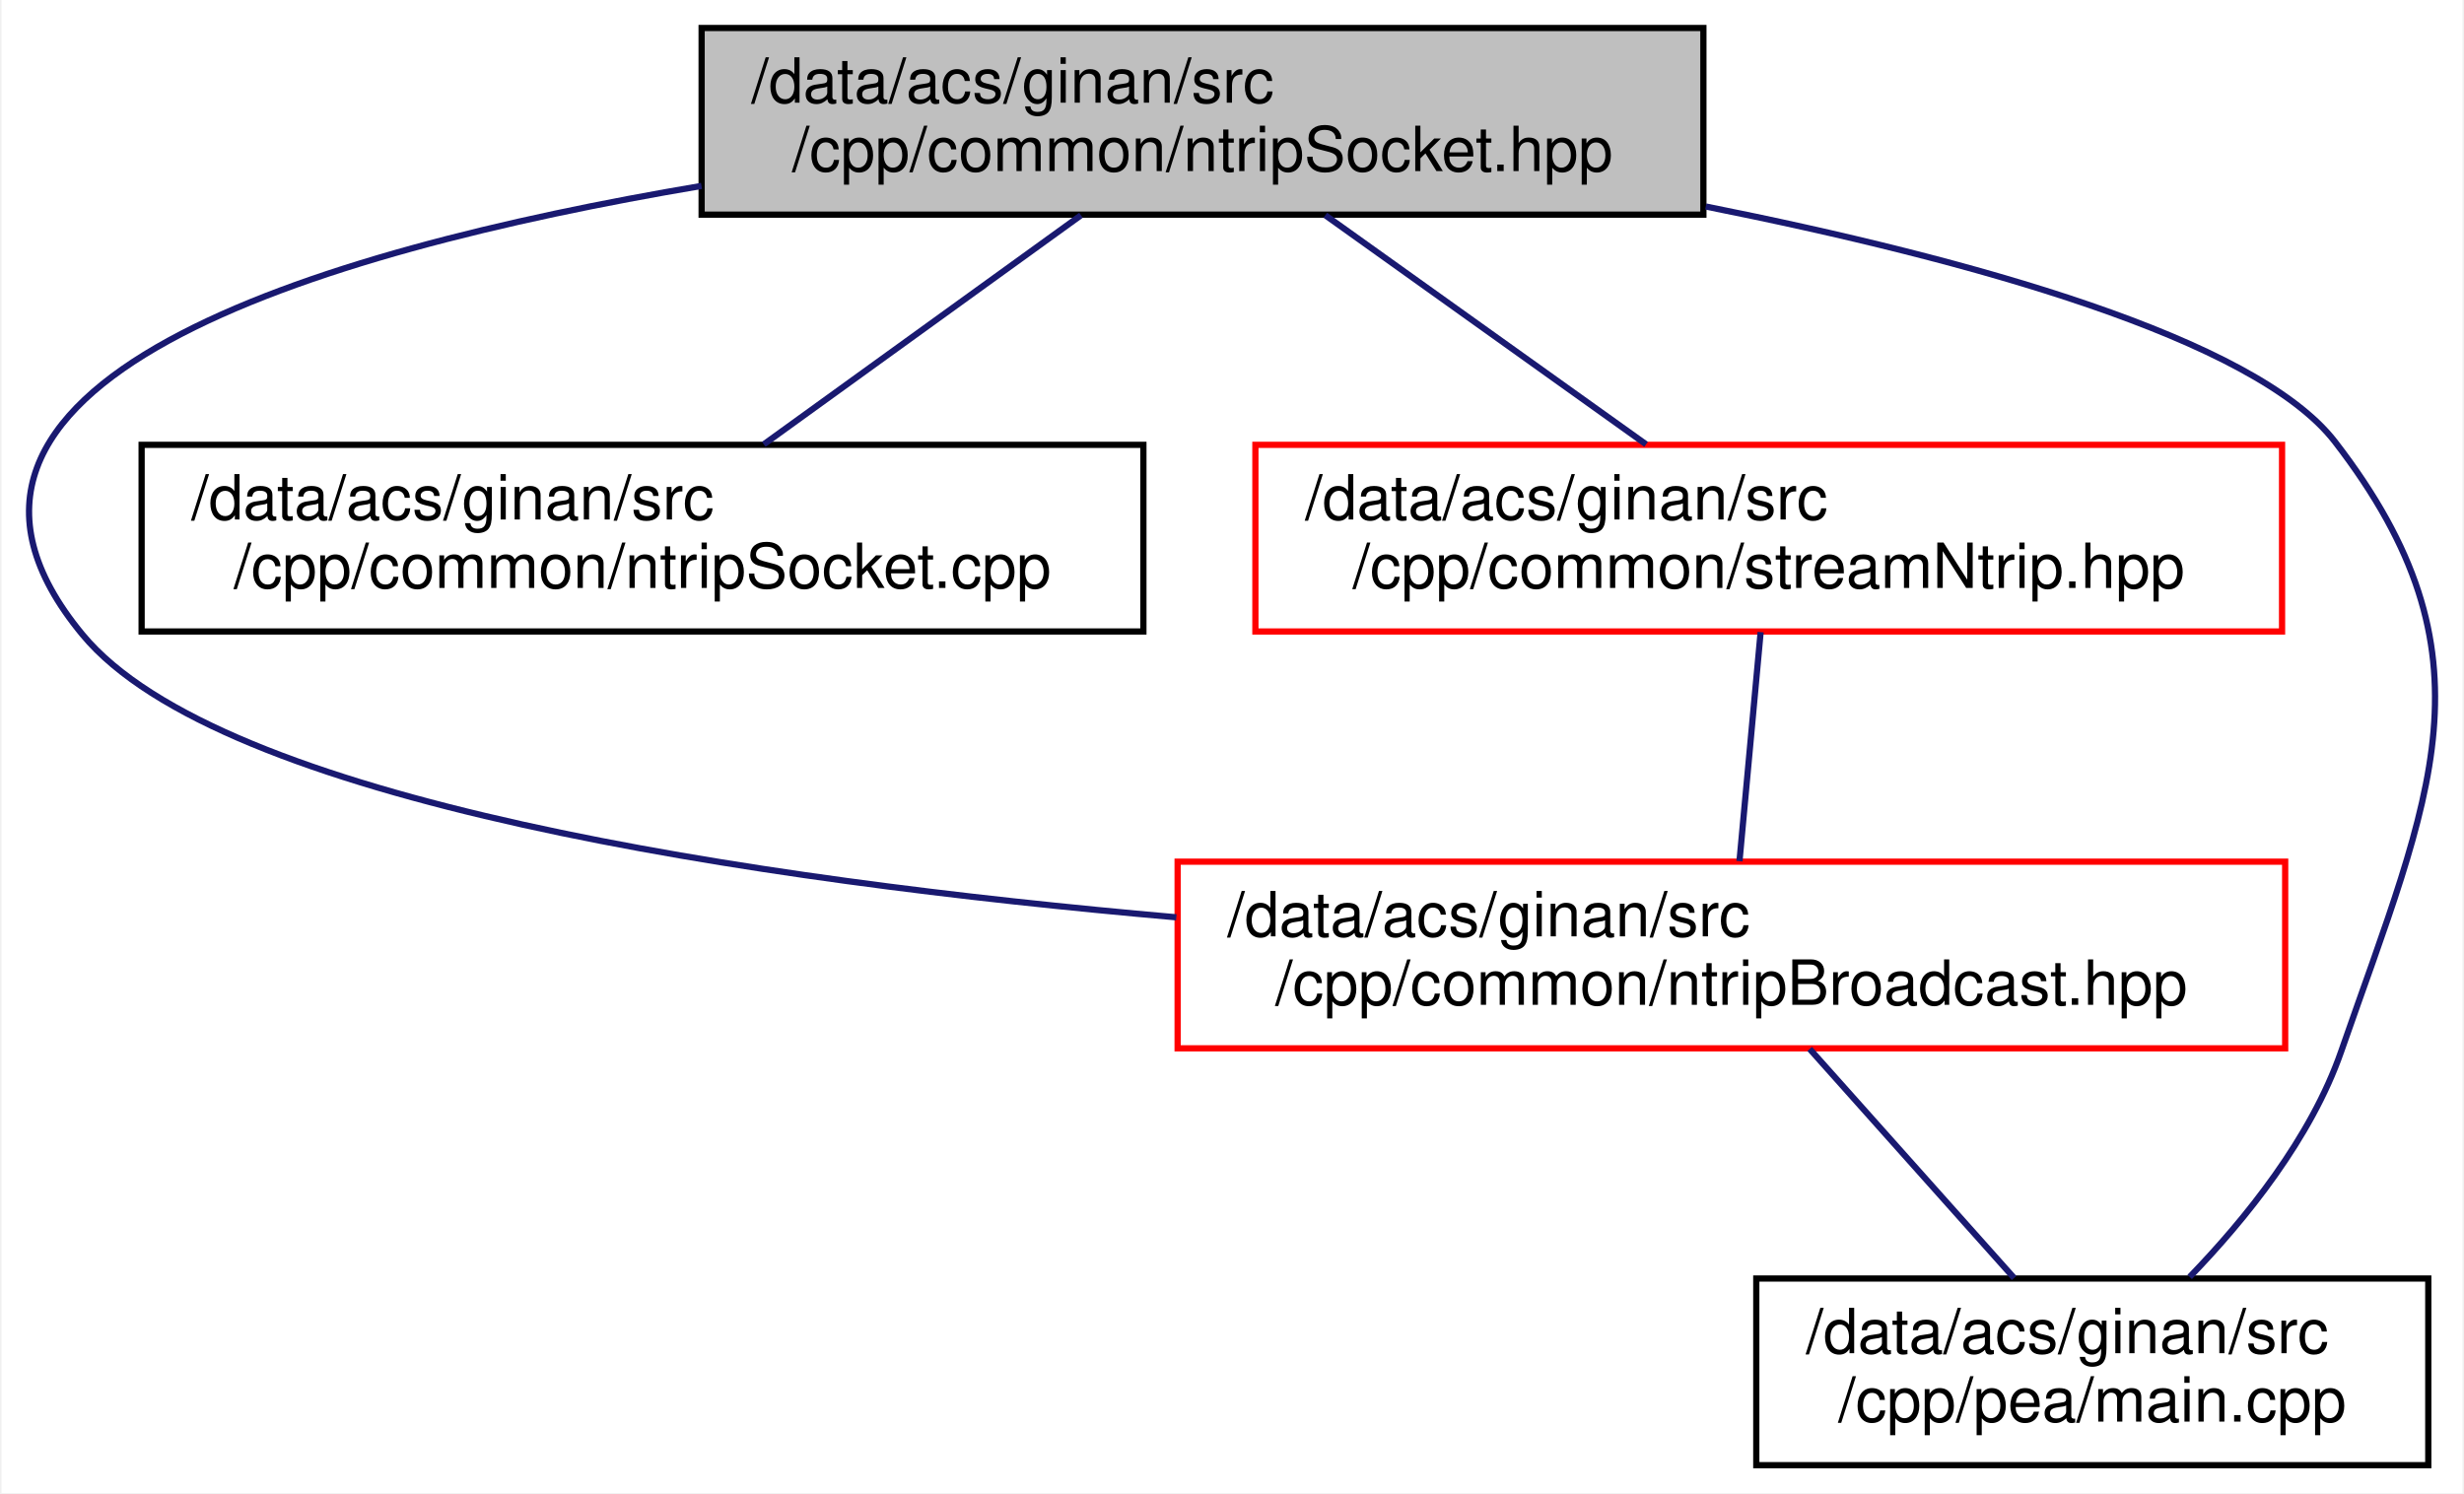
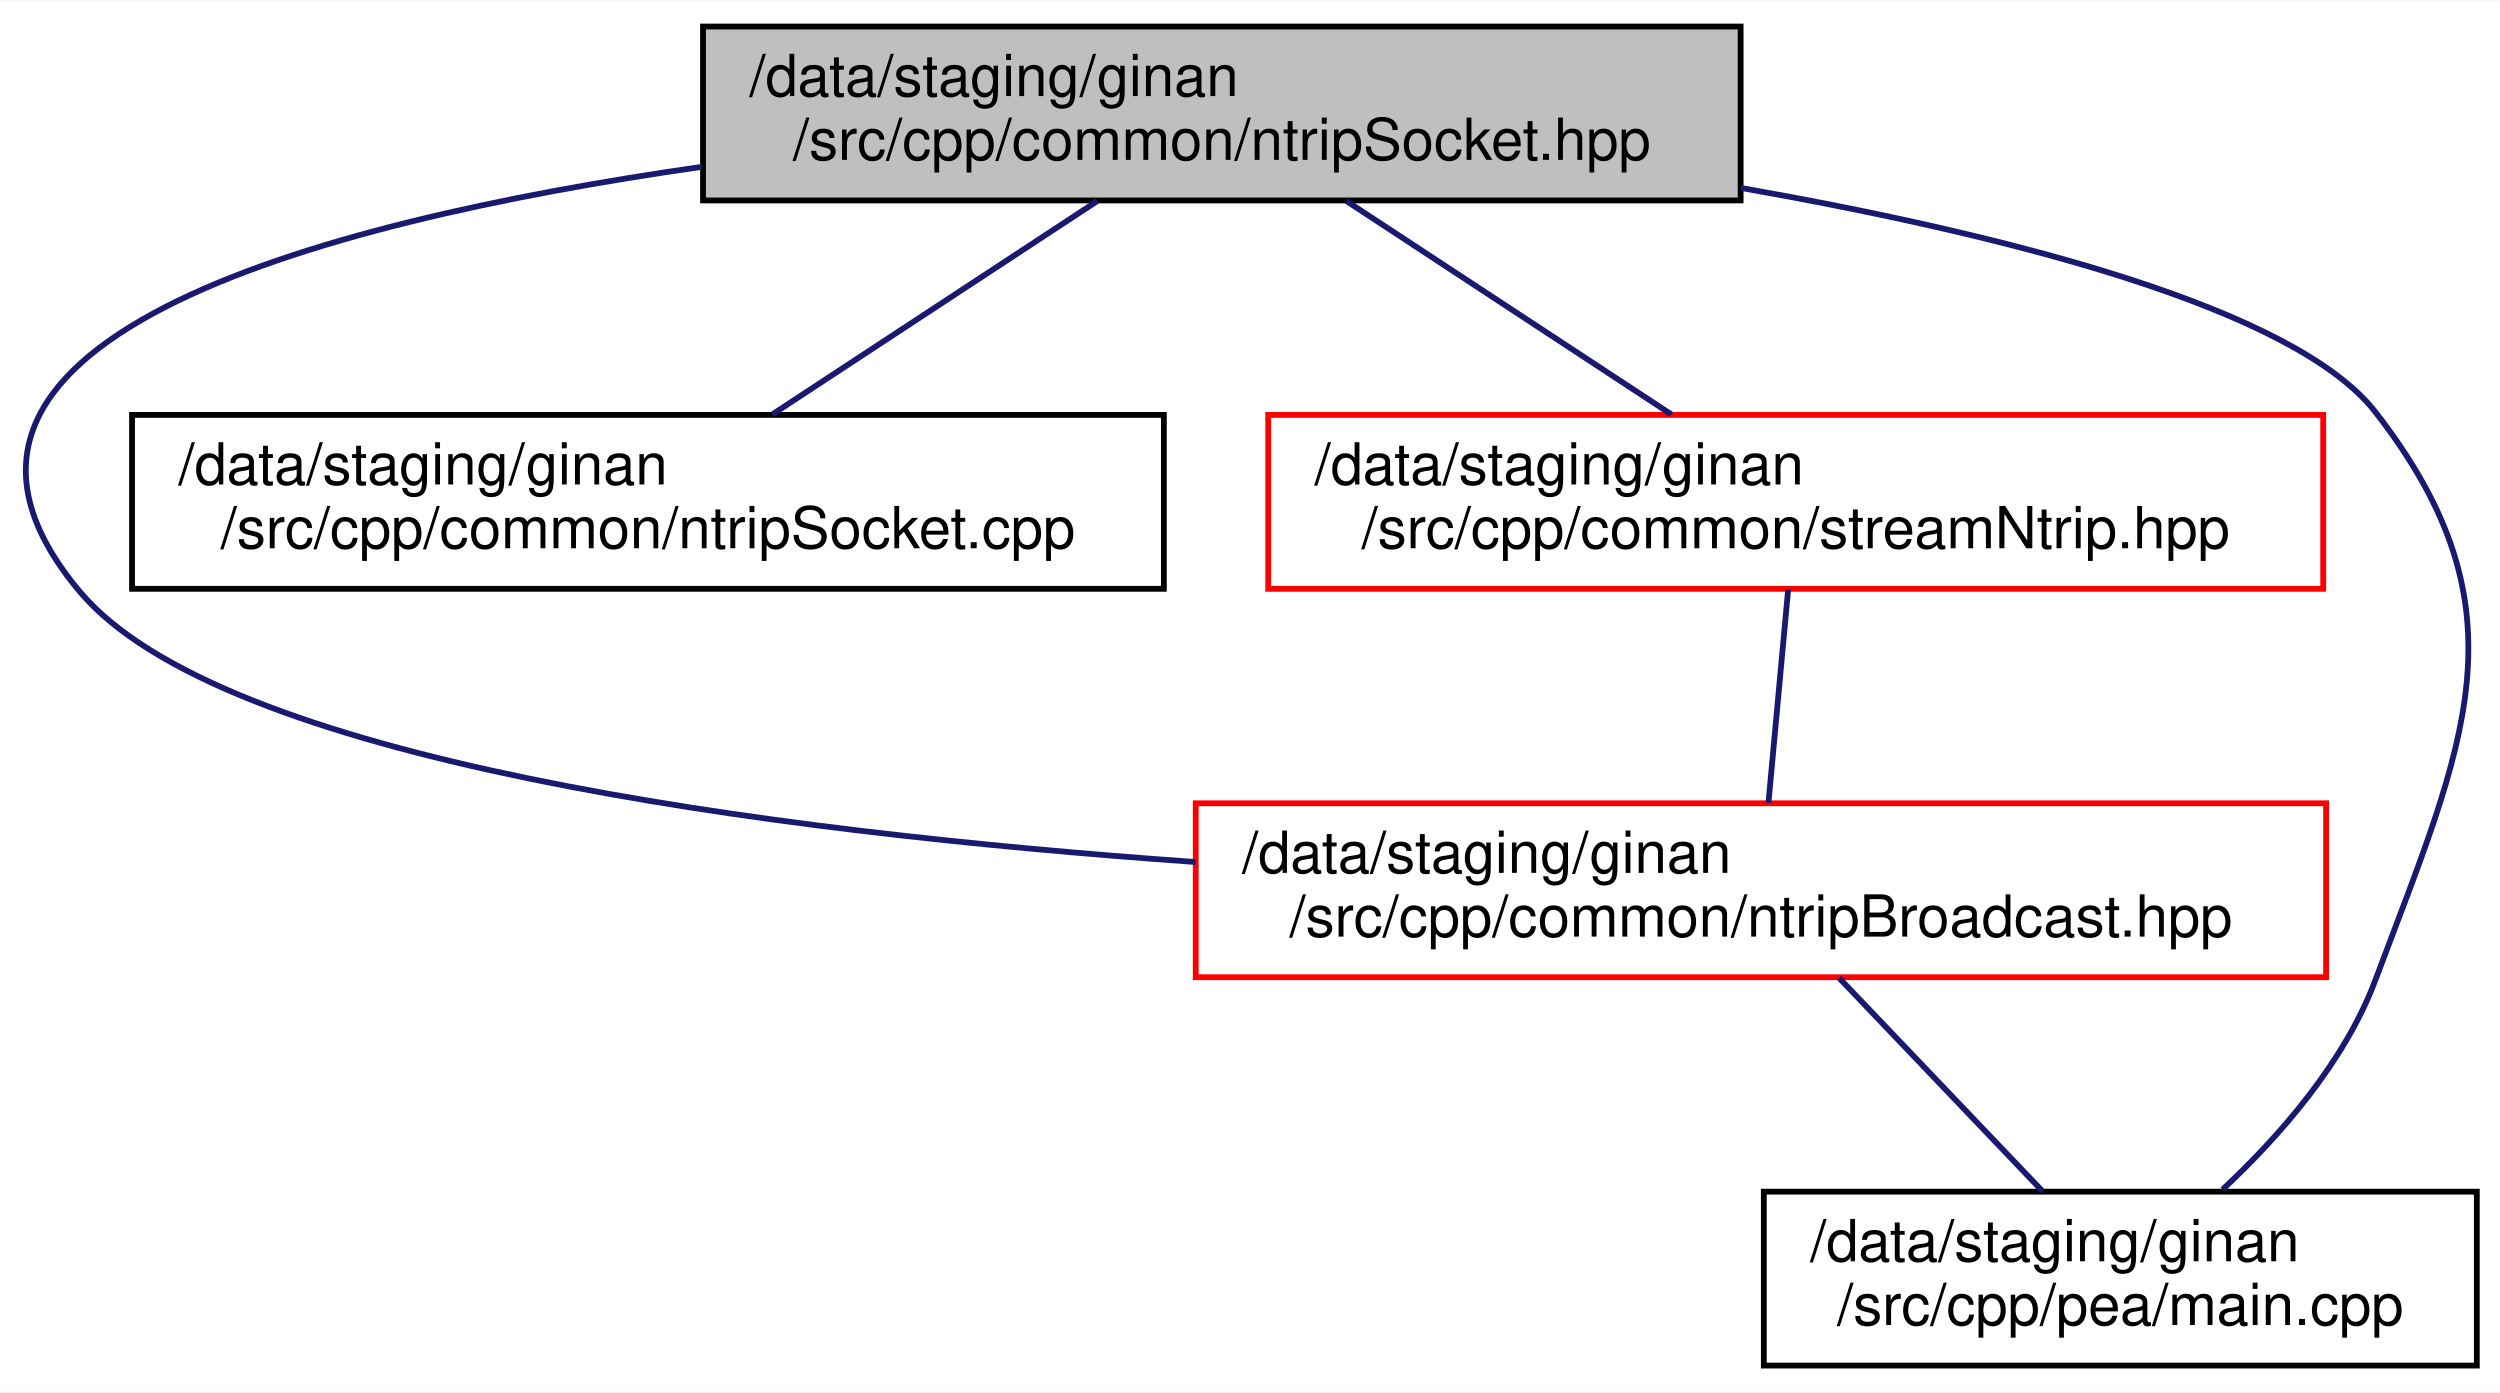
- <svg xmlns="http://www.w3.org/2000/svg" xmlns:xlink="http://www.w3.org/1999/xlink" width="396pt" height="240pt" viewBox="0.00 0.00 395.52 240.00">
+ <svg xmlns="http://www.w3.org/2000/svg" xmlns:xlink="http://www.w3.org/1999/xlink" width="431pt" height="240pt" viewBox="0.00 0.00 431.28 240.00">
  <g id="graph0" class="graph" transform="scale(1 1) rotate(0) translate(4 236)">
-     <polygon fill="white" stroke="transparent" points="-4,4 -4,-236 391.52,-236 391.52,4 -4,4" />
+     <polygon fill="white" stroke="transparent" points="-4,4 -4,-236 427.28,-236 427.28,4 -4,4" />
    <g id="node1" class="node">
      <g id="a_node1">
        <a xlink:title=" ">
-           <polygon fill="#bfbfbf" stroke="black" points="108.52,-201.5 108.52,-231.5 269.52,-231.5 269.52,-201.5 108.52,-201.5" />
-           <text text-anchor="start" x="116.52" y="-219.5" font-family="Helvetica,sans-Serif" font-size="10.00">/data/acs/ginan/src</text>
-           <text text-anchor="middle" x="189.02" y="-208.5" font-family="Helvetica,sans-Serif" font-size="10.00">/cpp/common/ntripSocket.hpp</text>
+           <polygon fill="#bfbfbf" stroke="black" points="117.28,-201.5 117.28,-231.5 296.28,-231.5 296.28,-201.5 117.28,-201.5" />
+           <text text-anchor="start" x="125.28" y="-219.5" font-family="Helvetica,sans-Serif" font-size="10.00">/data/staging/ginan</text>
+           <text text-anchor="middle" x="206.78" y="-208.5" font-family="Helvetica,sans-Serif" font-size="10.00">/src/cpp/common/ntripSocket.hpp</text>
        </a>
      </g>
    </g>
    <g id="node2" class="node">
      <g id="a_node2">
        <a xlink:href="ntripBroadcast_8hpp.html" target="_top" xlink:title=" ">
-           <polygon fill="white" stroke="red" points="185.02,-67.5 185.02,-97.5 363.02,-97.5 363.02,-67.5 185.02,-67.5" />
-           <text text-anchor="start" x="193.02" y="-85.5" font-family="Helvetica,sans-Serif" font-size="10.00">/data/acs/ginan/src</text>
-           <text text-anchor="middle" x="274.02" y="-74.5" font-family="Helvetica,sans-Serif" font-size="10.00">/cpp/common/ntripBroadcast.hpp</text>
+           <polygon fill="white" stroke="red" points="202.28,-67.5 202.28,-97.5 397.28,-97.5 397.28,-67.5 202.28,-67.5" />
+           <text text-anchor="start" x="210.28" y="-85.5" font-family="Helvetica,sans-Serif" font-size="10.00">/data/staging/ginan</text>
+           <text text-anchor="middle" x="299.78" y="-74.5" font-family="Helvetica,sans-Serif" font-size="10.00">/src/cpp/common/ntripBroadcast.hpp</text>
        </a>
      </g>
    </g>
    <g id="edge1" class="edge">
-       <path fill="none" stroke="midnightblue" d="M108.5,-206.12C46.16,-195.58 -24.39,-174.37 9.02,-134 31.19,-107.21 116.81,-94.51 184.81,-88.56" />
+       <path fill="none" stroke="midnightblue" d="M117.07,-207.3C49.31,-197.58 -26.3,-176.92 9.78,-134 34.21,-104.96 127.88,-92.62 202.24,-87.37" />
    </g>
    <g id="node3" class="node">
      <g id="a_node3">
        <a xlink:href="main_8cpp.html" target="_top" xlink:title=" ">
-           <polygon fill="white" stroke="black" points="278.02,-0.5 278.02,-30.5 386.02,-30.5 386.02,-0.5 278.02,-0.5" />
-           <text text-anchor="start" x="286.02" y="-18.5" font-family="Helvetica,sans-Serif" font-size="10.00">/data/acs/ginan/src</text>
-           <text text-anchor="middle" x="332.02" y="-7.5" font-family="Helvetica,sans-Serif" font-size="10.00">/cpp/pea/main.cpp</text>
+           <polygon fill="white" stroke="black" points="300.28,-0.5 300.28,-30.5 423.28,-30.5 423.28,-0.5 300.28,-0.5" />
+           <text text-anchor="start" x="308.28" y="-18.5" font-family="Helvetica,sans-Serif" font-size="10.00">/data/staging/ginan</text>
+           <text text-anchor="middle" x="361.78" y="-7.5" font-family="Helvetica,sans-Serif" font-size="10.00">/src/cpp/pea/main.cpp</text>
        </a>
      </g>
    </g>
    <g id="edge6" class="edge">
-       <path fill="none" stroke="midnightblue" d="M269.9,-202.81C312.34,-194.33 358.14,-181.68 371.02,-165 397.64,-130.52 386.34,-108.14 372.02,-67 367.17,-53.06 356.68,-40.07 347.67,-30.75" />
+       <path fill="none" stroke="midnightblue" d="M296.32,-203.66C342.42,-195.53 391.83,-182.94 405.78,-165 432.53,-130.62 421.06,-107.79 405.78,-67 400.48,-52.84 389.22,-40.04 379.42,-30.87" />
    </g>
    <g id="node4" class="node">
      <g id="a_node4">
        <a xlink:href="ntripSocket_8cpp.html" target="_top" xlink:title=" ">
-           <polygon fill="white" stroke="black" points="18.52,-134.5 18.52,-164.5 179.52,-164.5 179.52,-134.5 18.52,-134.5" />
-           <text text-anchor="start" x="26.52" y="-152.5" font-family="Helvetica,sans-Serif" font-size="10.00">/data/acs/ginan/src</text>
-           <text text-anchor="middle" x="99.02" y="-141.5" font-family="Helvetica,sans-Serif" font-size="10.00">/cpp/common/ntripSocket.cpp</text>
+           <polygon fill="white" stroke="black" points="18.78,-134.5 18.78,-164.5 196.78,-164.5 196.78,-134.5 18.78,-134.5" />
+           <text text-anchor="start" x="26.78" y="-152.5" font-family="Helvetica,sans-Serif" font-size="10.00">/data/staging/ginan</text>
+           <text text-anchor="middle" x="107.78" y="-141.5" font-family="Helvetica,sans-Serif" font-size="10.00">/src/cpp/common/ntripSocket.cpp</text>
        </a>
      </g>
    </g>
    <g id="edge3" class="edge">
-       <path fill="none" stroke="midnightblue" d="M169.49,-201.4C154.39,-190.49 133.6,-175.47 118.51,-164.58" />
+       <path fill="none" stroke="midnightblue" d="M185.3,-201.4C168.7,-190.49 145.82,-175.47 129.22,-164.58" />
    </g>
    <g id="node5" class="node">
      <g id="a_node5">
        <a xlink:href="streamNtrip_8hpp.html" target="_top" xlink:title=" ">
-           <polygon fill="white" stroke="red" points="197.52,-134.5 197.52,-164.5 362.52,-164.5 362.52,-134.5 197.52,-134.5" />
-           <text text-anchor="start" x="205.52" y="-152.5" font-family="Helvetica,sans-Serif" font-size="10.00">/data/acs/ginan/src</text>
-           <text text-anchor="middle" x="280.02" y="-141.5" font-family="Helvetica,sans-Serif" font-size="10.00">/cpp/common/streamNtrip.hpp</text>
+           <polygon fill="white" stroke="red" points="214.78,-134.5 214.78,-164.5 396.78,-164.5 396.78,-134.5 214.78,-134.5" />
+           <text text-anchor="start" x="222.78" y="-152.5" font-family="Helvetica,sans-Serif" font-size="10.00">/data/staging/ginan</text>
+           <text text-anchor="middle" x="305.78" y="-141.5" font-family="Helvetica,sans-Serif" font-size="10.00">/src/cpp/common/streamNtrip.hpp</text>
        </a>
      </g>
    </g>
    <g id="edge4" class="edge">
-       <path fill="none" stroke="midnightblue" d="M208.76,-201.4C224.03,-190.49 245.06,-175.47 260.31,-164.58" />
+       <path fill="none" stroke="midnightblue" d="M228.27,-201.4C244.87,-190.49 267.75,-175.47 284.34,-164.58" />
    </g>
    <g id="edge2" class="edge">
-       <path fill="none" stroke="midnightblue" d="M286.6,-67.4C296.33,-56.49 309.74,-41.47 319.46,-30.58" />
+       <path fill="none" stroke="midnightblue" d="M313.24,-67.4C323.64,-56.49 337.96,-41.47 348.36,-30.58" />
    </g>
    <g id="edge5" class="edge">
-       <path fill="none" stroke="midnightblue" d="M278.72,-134.4C277.71,-123.49 276.32,-108.47 275.32,-97.58" />
+       <path fill="none" stroke="midnightblue" d="M304.48,-134.4C303.48,-123.49 302.09,-108.47 301.08,-97.58" />
    </g>
  </g>
</svg>
